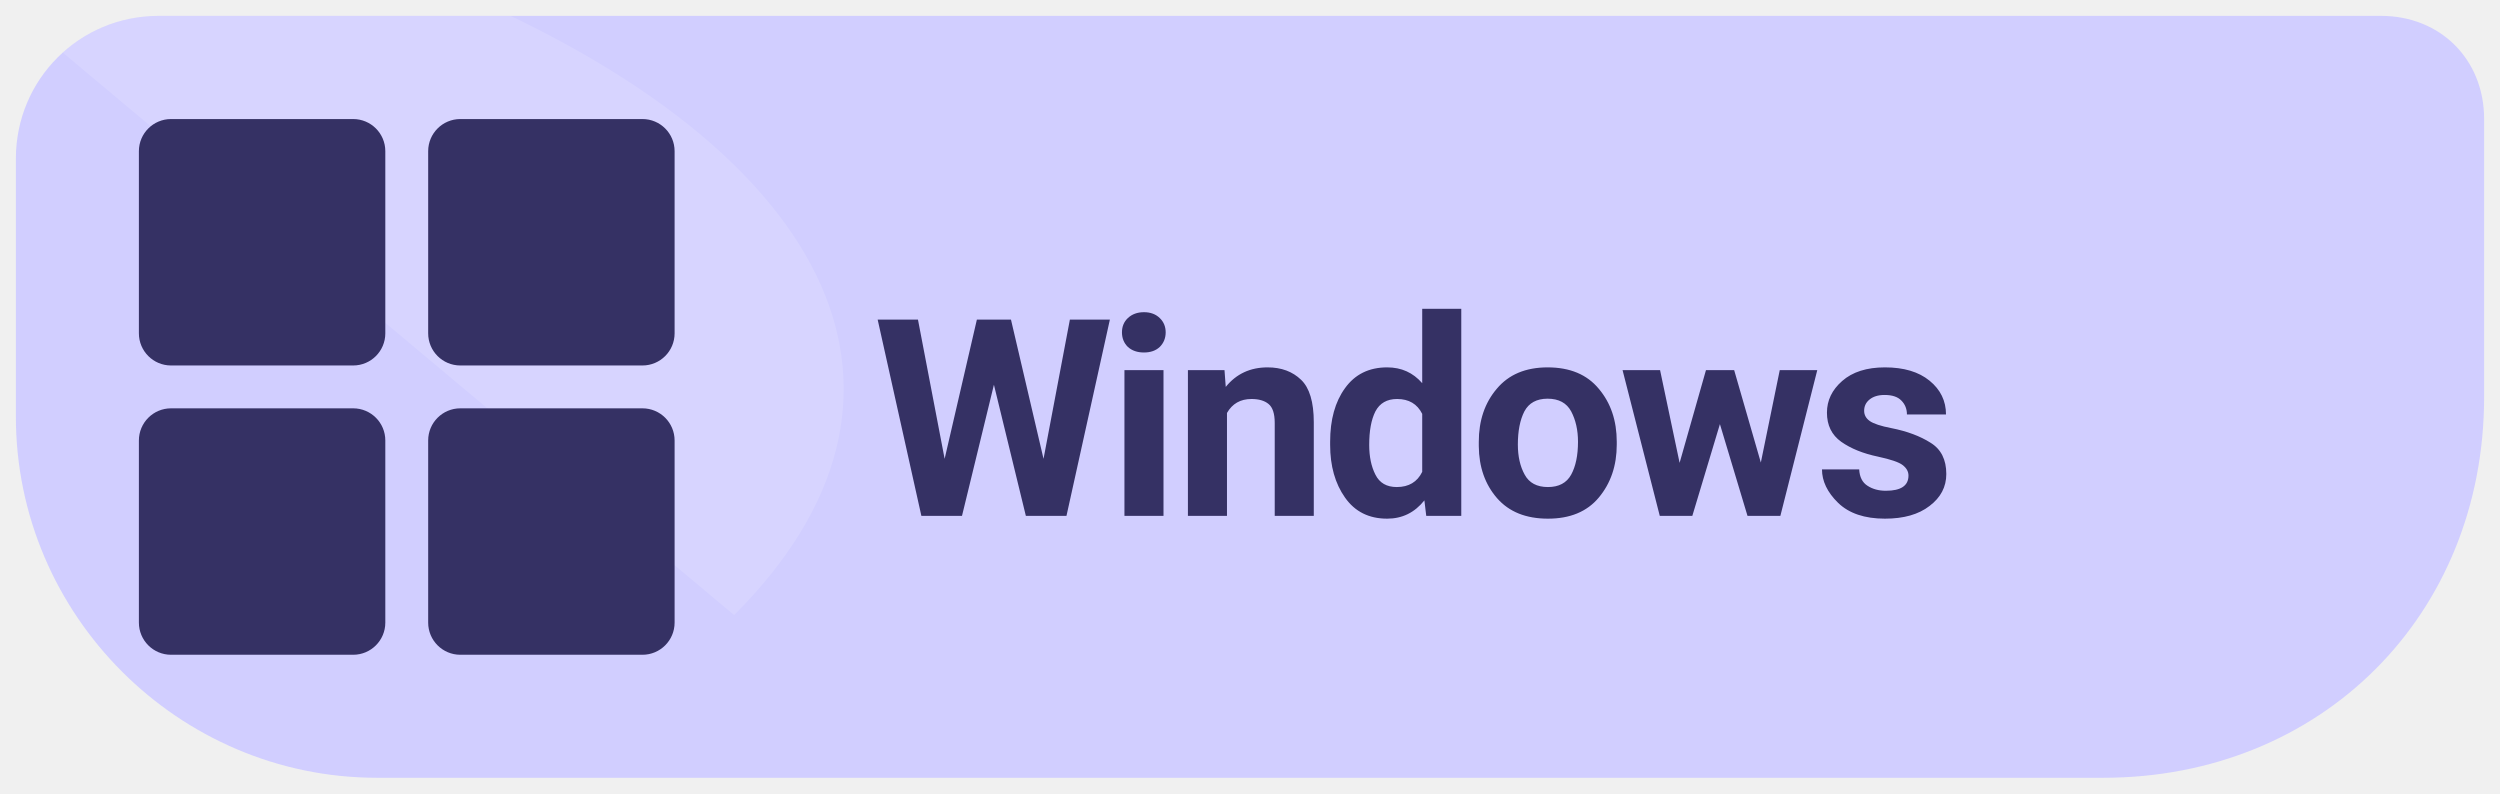
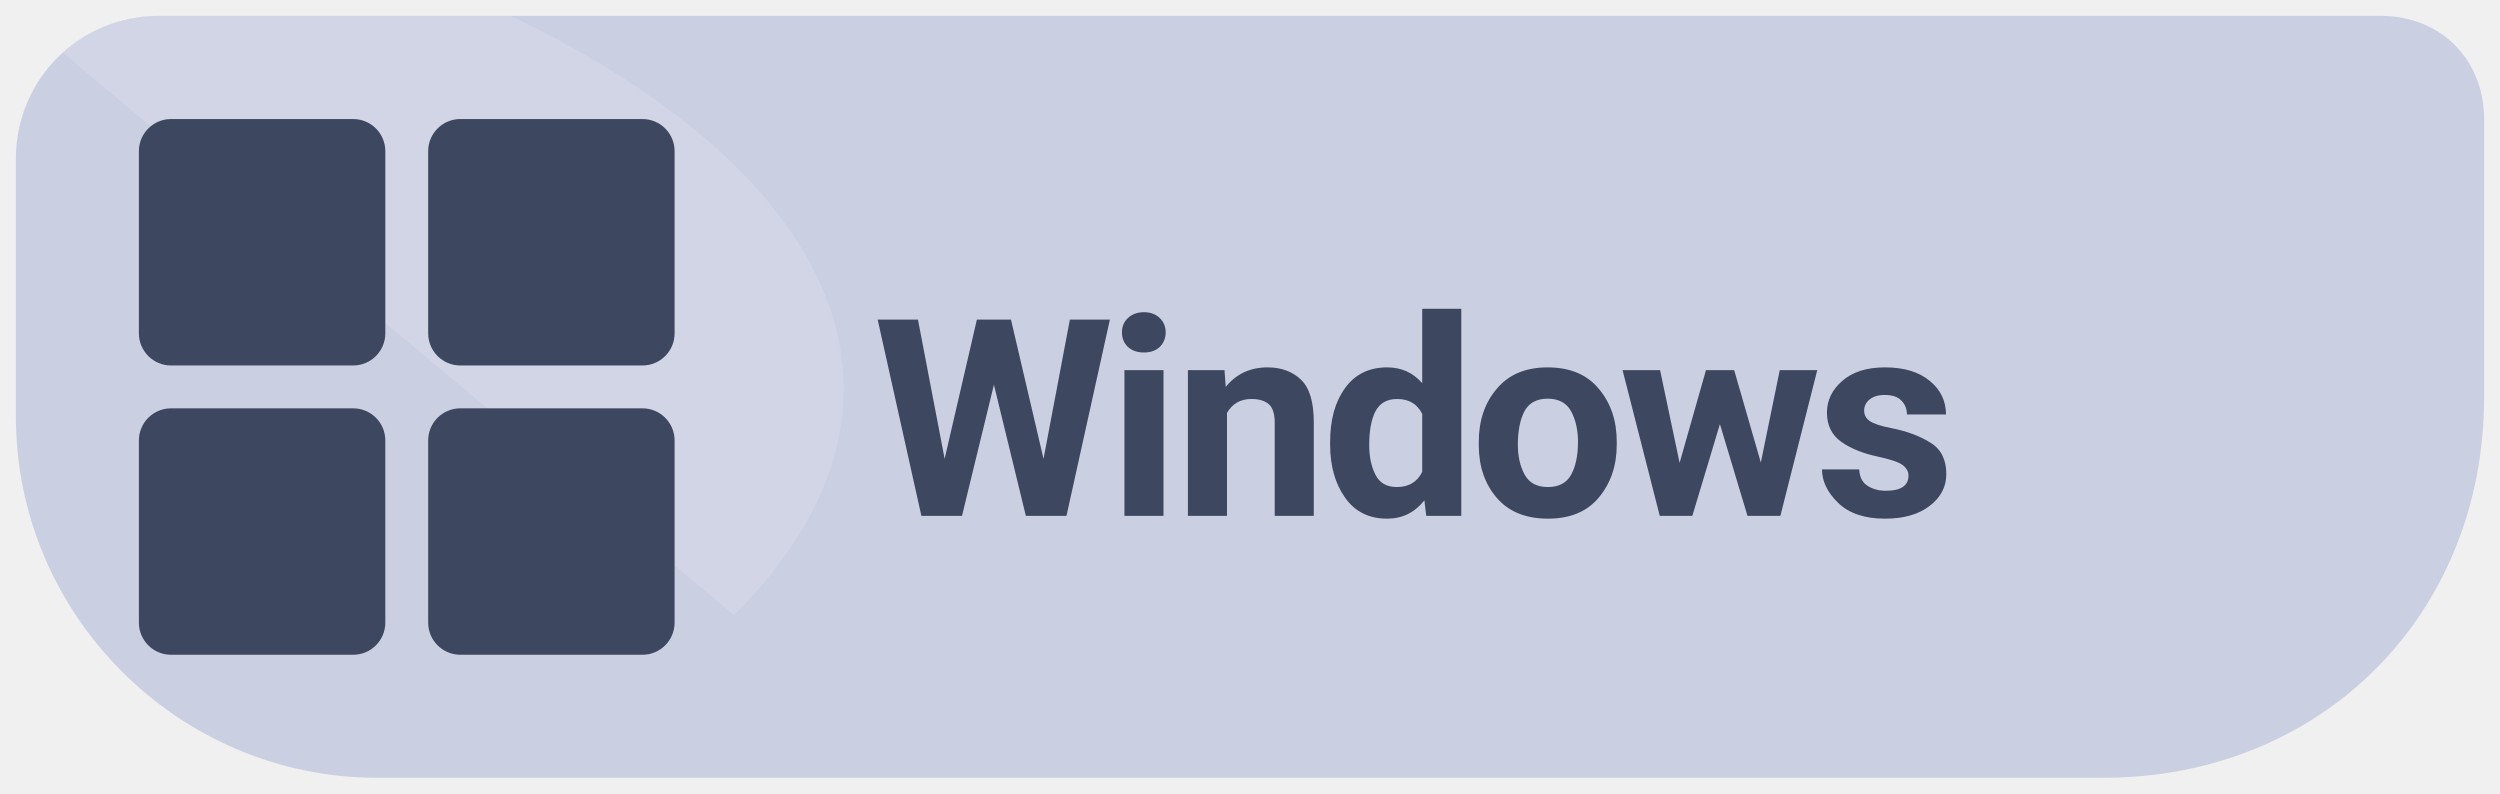
<svg xmlns="http://www.w3.org/2000/svg" width="126" height="40" viewBox="0 0 126 40" role="img" aria-label="Download Levyra for Windows">
-   <path d="M 8 .8 C 4 .8 .8 4 .8 8 V 21 C .8 31 9 39.2 19 39.2 H 106 C 117 39.2 125.2 31 125.2 20 V 6 C 125.2 3 123 .8 120 .8 Z" fill="#D1CEFF" />
+   <path d="M 8 .8 C 4 .8 .8 4 .8 8 V 21 C .8 31 9 39.2 19 39.2 H 106 C 117 39.2 125.2 31 125.2 20 V 6 C 125.2 3 123 .8 120 .8 Z" fill="#CBCFE2" />
  <clipPath id="badge">
    <path d="M 8 .8 C 4 .8 .8 4 .8 8 V 21 C .8 31 9 39.2 19 39.2 H 106 C 117 39.2 125.2 31 125.2 20 V 6 C 125.2 3 123 .8 120 .8 Z" />
  </clipPath>
  <path d="M 0 0 H 24 C 42 8 48 20 37 31 C 38 38 24 40 H 0 Z" clip-path="url(#badge)" fill="#FFFFFF" opacity=".13" />
-   <g transform="translate(7 6) scale(.54)" fill="#353164">
+   <g transform="translate(7 6) scale(.54)" fill="#3E4760">
    <rect x="0" y="0" width="23" height="23" rx="3" />
    <rect x="27" y="0" width="23" height="23" rx="3" />
    <rect x="0" y="27" width="23" height="23" rx="3" />
    <rect x="27" y="27" width="23" height="23" rx="3" />
  </g>
-   <text x="44" y="26" font-family="system-ui,-apple-system,'Segoe UI',Roboto,Arial,sans-serif" font-size="13.9" font-weight="690" letter-spacing="-.35" fill="#353164">Windows</text>
+   <text x="44" y="26" font-family="system-ui,-apple-system,'Segoe UI',Roboto,Arial,sans-serif" font-size="13.9" font-weight="690" letter-spacing="-.35" fill="#3E4760">Windows</text>
</svg>
